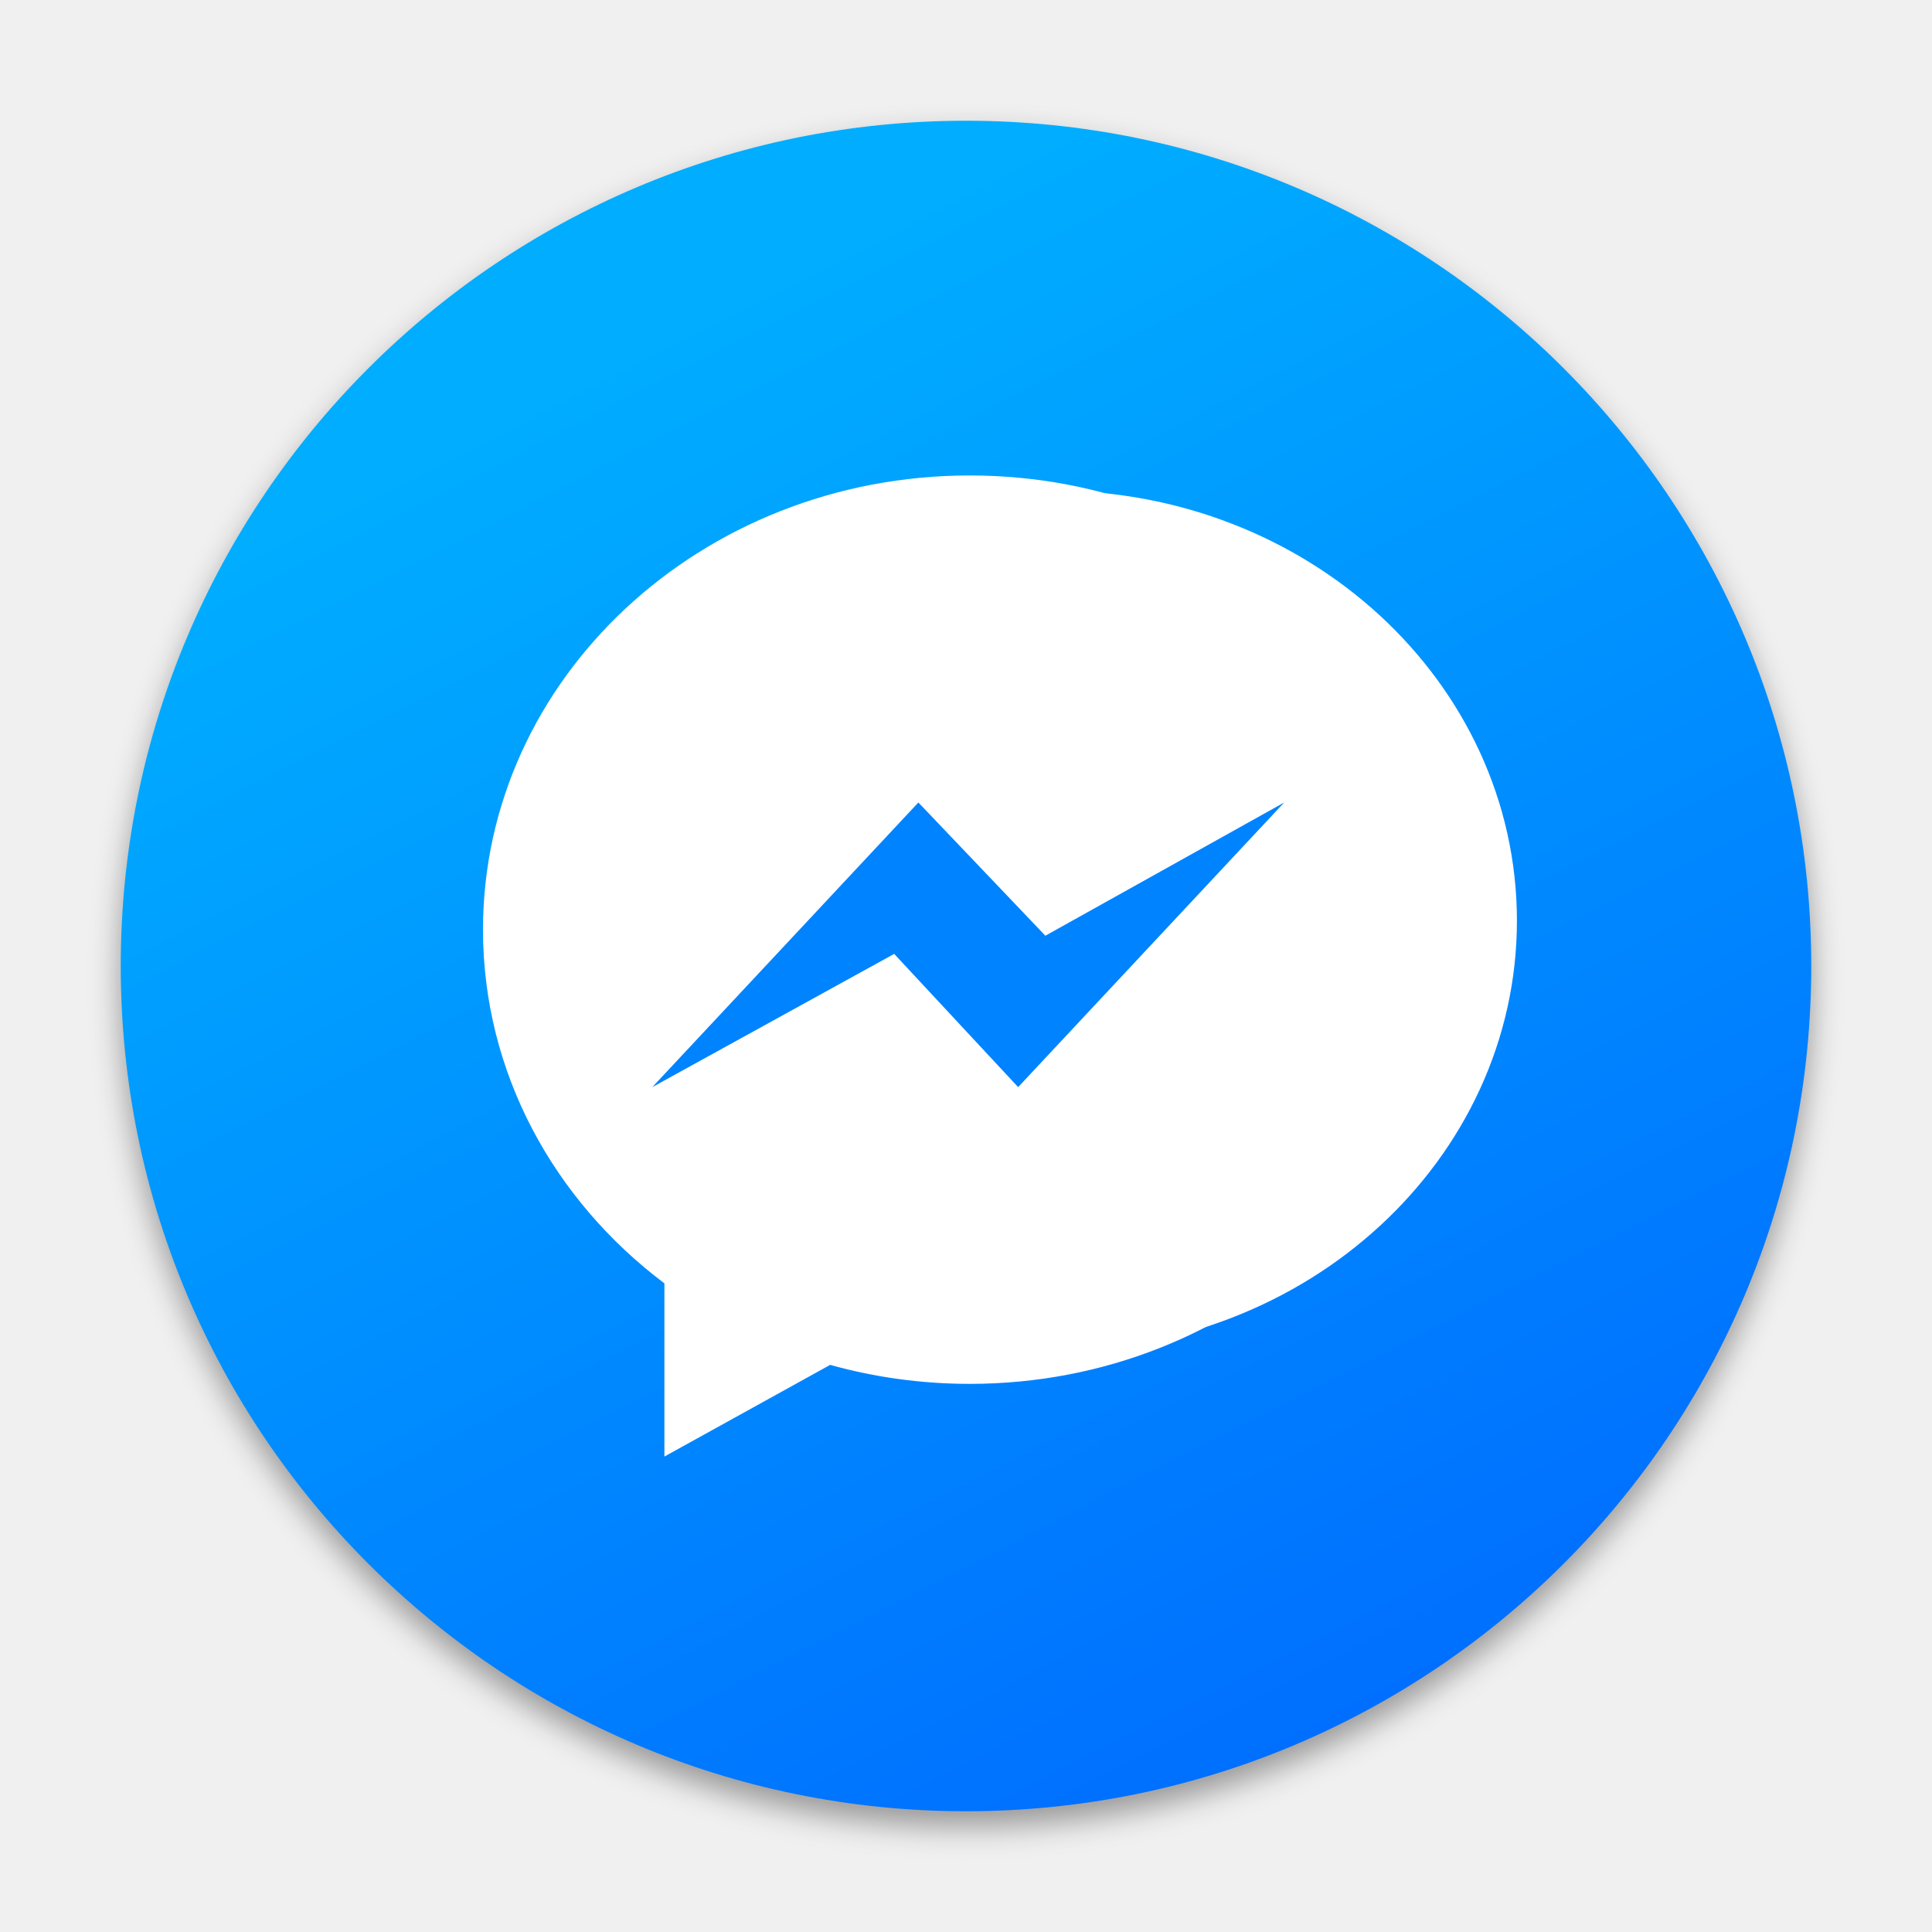
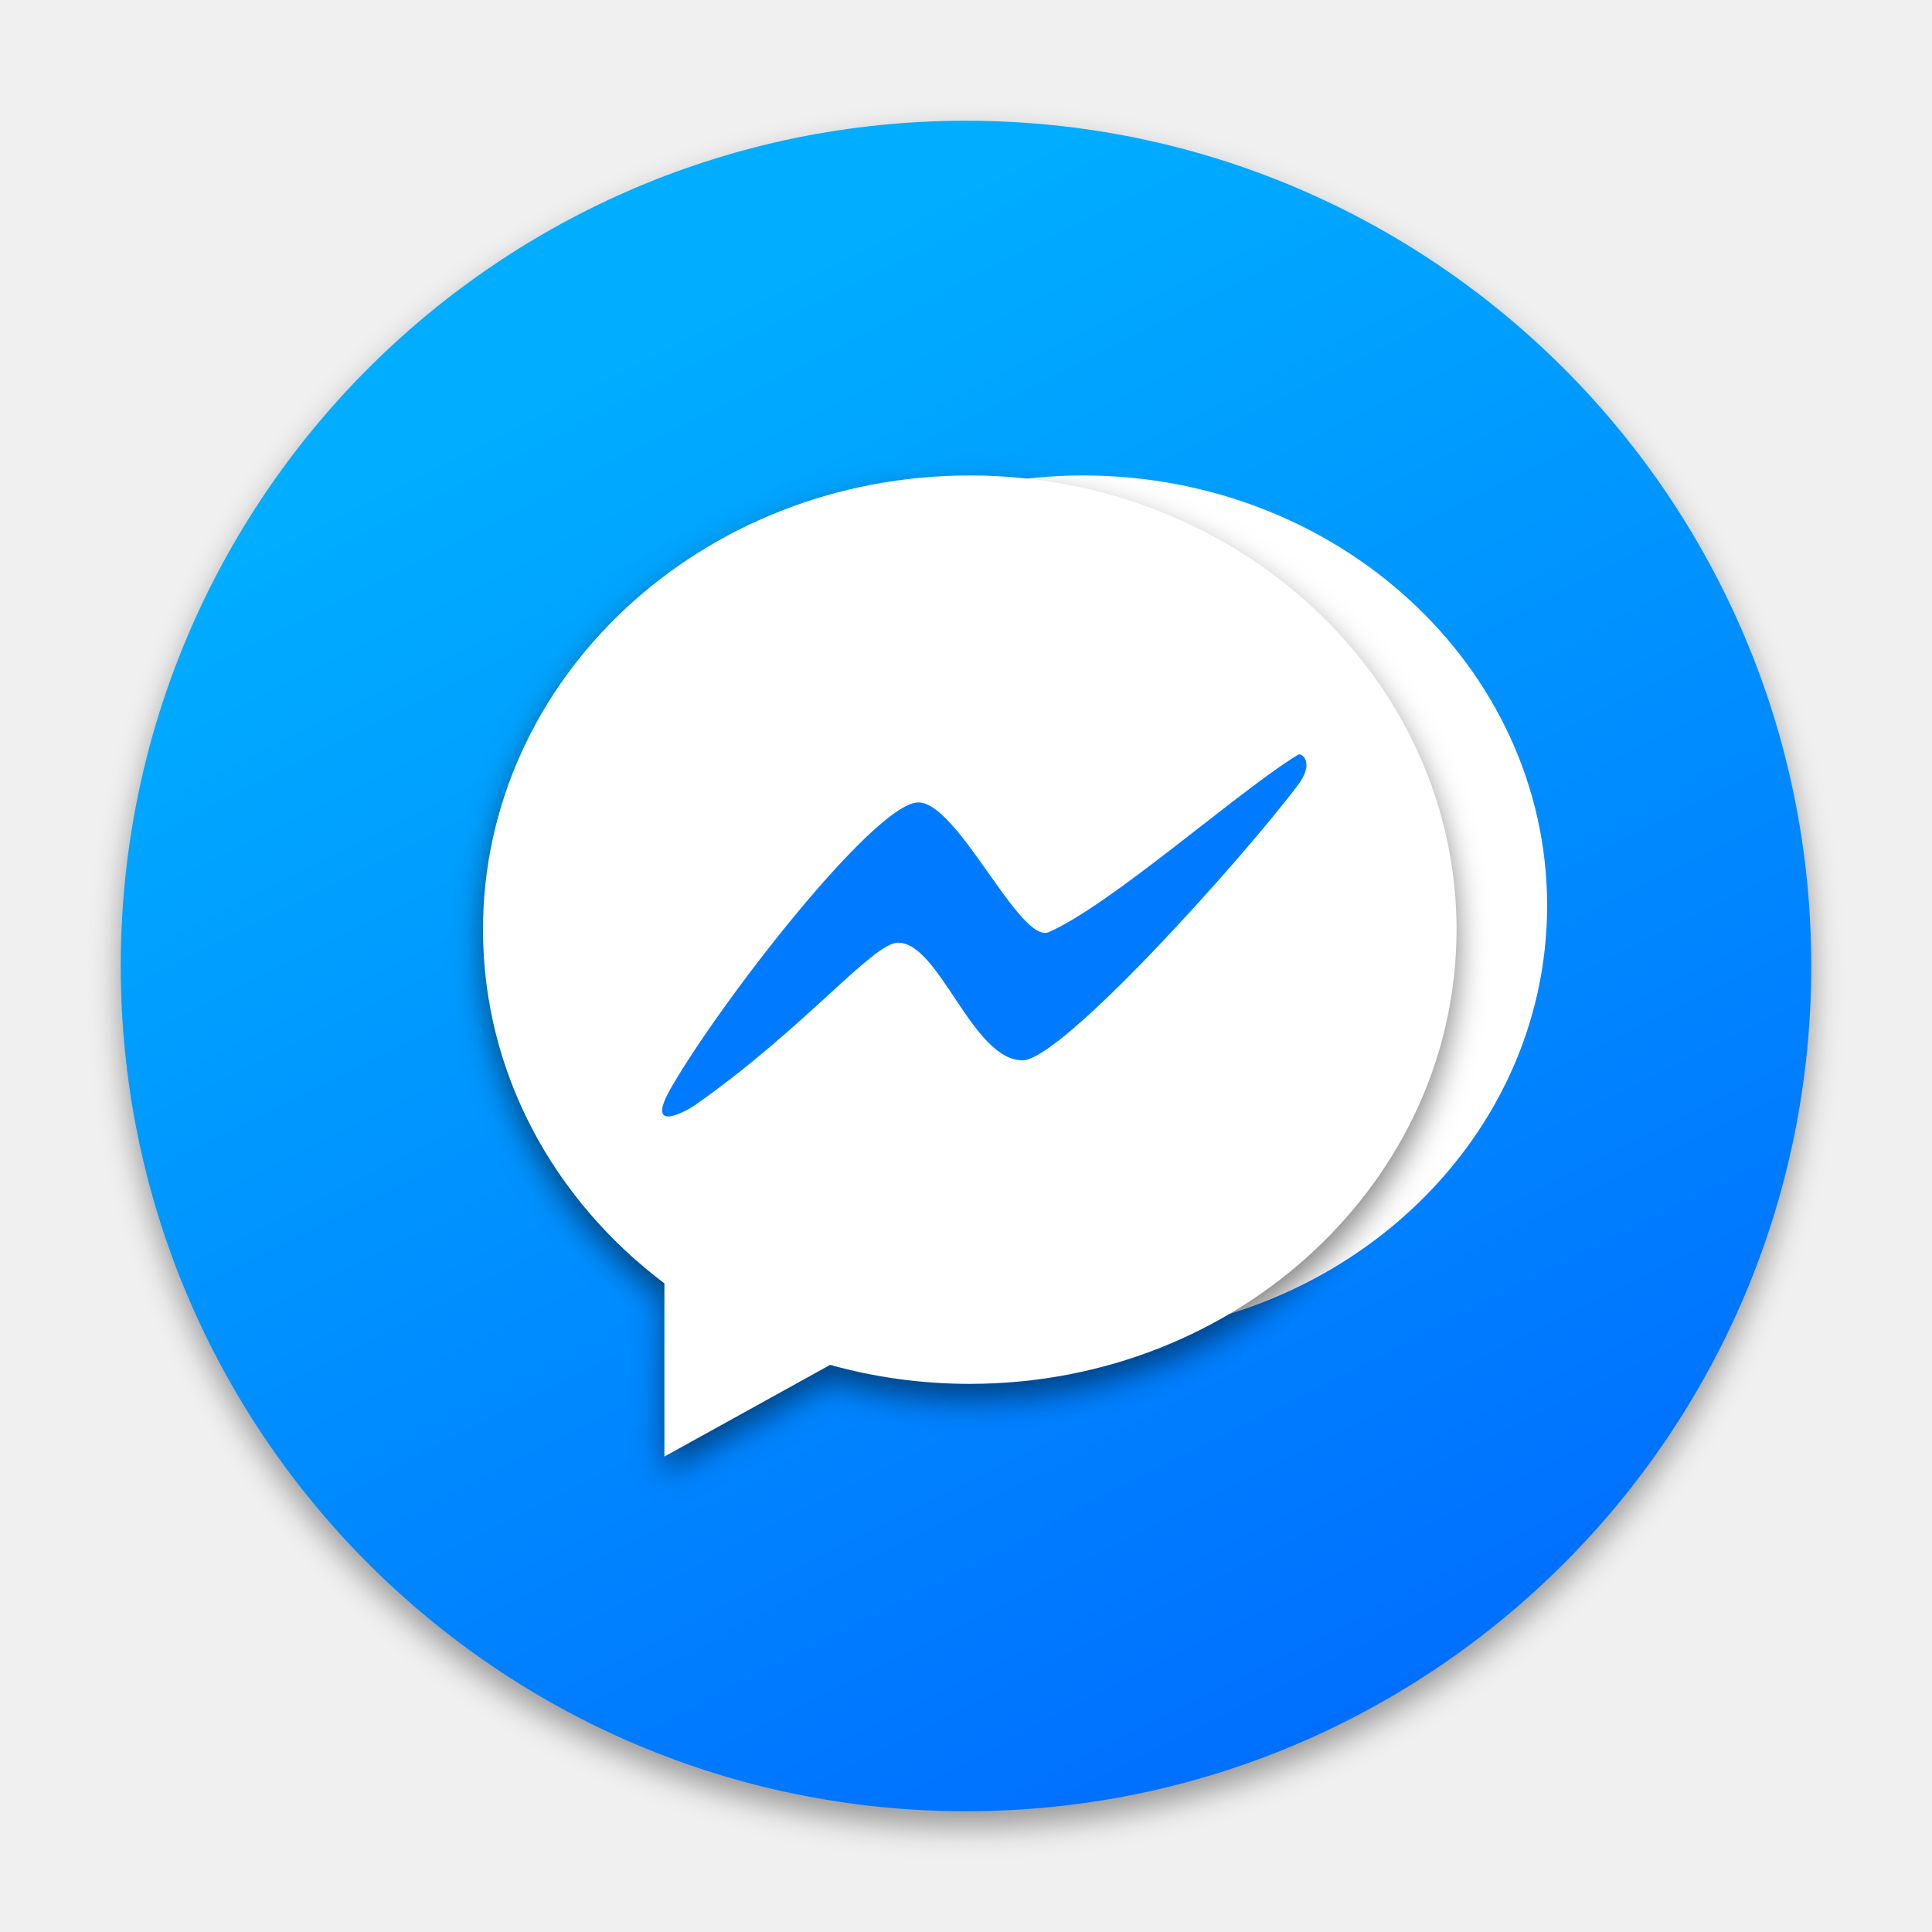
<svg xmlns="http://www.w3.org/2000/svg" xmlns:xlink="http://www.w3.org/1999/xlink" width="256px" height="256px" viewBox="0 0 256 256" version="1.1">
  <defs>
    <linearGradient x1="33.825%" y1="11.869%" x2="77.418%" y2="97.192%" id="linearGradient-1">
      <stop stop-color="#00ADFF" offset="0%" />
      <stop stop-color="#006CFF" offset="100%" />
    </linearGradient>
    <circle id="path-2" cx="112" cy="112" r="112" />
    <filter x="-3.1%" y="-2.2%" width="106.2%" height="106.2%" filterUnits="objectBoundingBox" id="filter-3">
      <feOffset dx="0" dy="2" in="SourceAlpha" result="shadowOffsetOuter1" />
      <feGaussianBlur stdDeviation="2" in="shadowOffsetOuter1" result="shadowBlurOuter1" />
      <feColorMatrix values="0 0 0 0 0   0 0 0 0 0   0 0 0 0 0  0 0 0 0.371 0" type="matrix" in="shadowBlurOuter1" />
    </filter>
+     <path d="M112.5,47 C76.878,47 48,73.946 48,107.185 C48,126.125 57.379,143.02 72.037,154.052 L72.037,177 L93.999,164.853 C99.86,166.488 106.069,167.37 112.5,167.37 C148.122,167.37 177,140.425 177,107.185 C177,73.946 148.122,47 112.5,47 Z" id="path-4" />
+     <filter x="-5.4%" y="-3.8%" width="110.9%" height="110.8%" filterUnits="objectBoundingBox" id="filter-5">
+       <feOffset dx="0" dy="2" in="SourceAlpha" result="shadowOffsetOuter1" />
+       <feGaussianBlur stdDeviation="2" in="shadowOffsetOuter1" result="shadowBlurOuter1" />
+       <feColorMatrix values="0 0 0 0 0   0 0 0 0 0   0 0 0 0 0  0 0 0 0.5 0" type="matrix" in="shadowBlurOuter1" />
+     </filter>
  </defs>
  <g id="icon" stroke="none" stroke-width="1" fill="none" fill-rule="evenodd">
    <g id="Group" transform="translate(16, 16)">
      <g id="Oval">
        <use fill="black" fill-opacity="1" filter="url(#filter-3)" xlink:href="#path-2" />
        <use fill="url(#linearGradient-1)" fill-rule="evenodd" xlink:href="#path-2" />
      </g>
-       <g id="facebook-messenger" transform="translate(62, 49)" fill="#0084FF" fill-rule="nonzero" stroke="#FFFFFF" stroke-width="14">
+       <g id="facebook-messenger" transform="translate(66, 47)" fill="#0084FF" fill-rule="nonzero" stroke="#FFFFFF" stroke-width="14">
        <path d="M26.936,95.649 C30.61,98.042 33.202,99.604 34.538,100.257 C37.197,101.556 41.029,103.127 45.991,104.942 C50.987,106.301 56.192,107 61.5,107 C91.713,107 116,84.491 116,57 C116,29.509 91.713,7 61.5,7 C31.287,7 7,29.509 7,57 C7,72.129 14.378,86.183 26.936,95.649 Z" id="Shape" />
      </g>
-       <g id="Path-2" transform="translate(48, 47)" fill="#FFFFFF" fill-rule="nonzero">
-         <path d="M64.5,0 C28.878,0 0,26.946 0,60.185 C0,79.125 9.379,96.02 24.037,107.052 L24.037,130 L45.999,117.853 C51.86,119.488 58.069,120.37 64.5,120.37 C100.122,120.37 129,93.425 129,60.185 C129,26.946 100.122,0 64.5,0 Z" id="Path" />
+       <g id="Path" fill-rule="nonzero">
+         <use fill="black" fill-opacity="1" filter="url(#filter-5)" xlink:href="#path-4" />
+         <use fill="#FFFFFF" xlink:href="#path-4" />
      </g>
-       <polygon id="Path" fill="#0083FF" points="118.91 128.049 102.484 110.395 70.435 128.049 105.689 90.333 122.516 107.988 154.165 90.333" />
    </g>
+     <path d="M121.5,106.333 C126.762,105.852 135.121,125.244 139,123.5 C147.545,119.658 163.875,104.989 172,100 C172.475,99.708 174.244,101.021 172,104 C164.478,113.989 140.636,140.5 135.5,140.5 C128.832,140.5 124.5,124.912 119,124.912 C115.658,124.912 106.695,136.206 92,146.5 C91.478,146.866 85.088,150.728 89,144 C95.793,132.318 115.612,106.872 121.5,106.333 Z" id="Line" fill="#007BFF" />
  </g>
</svg>
